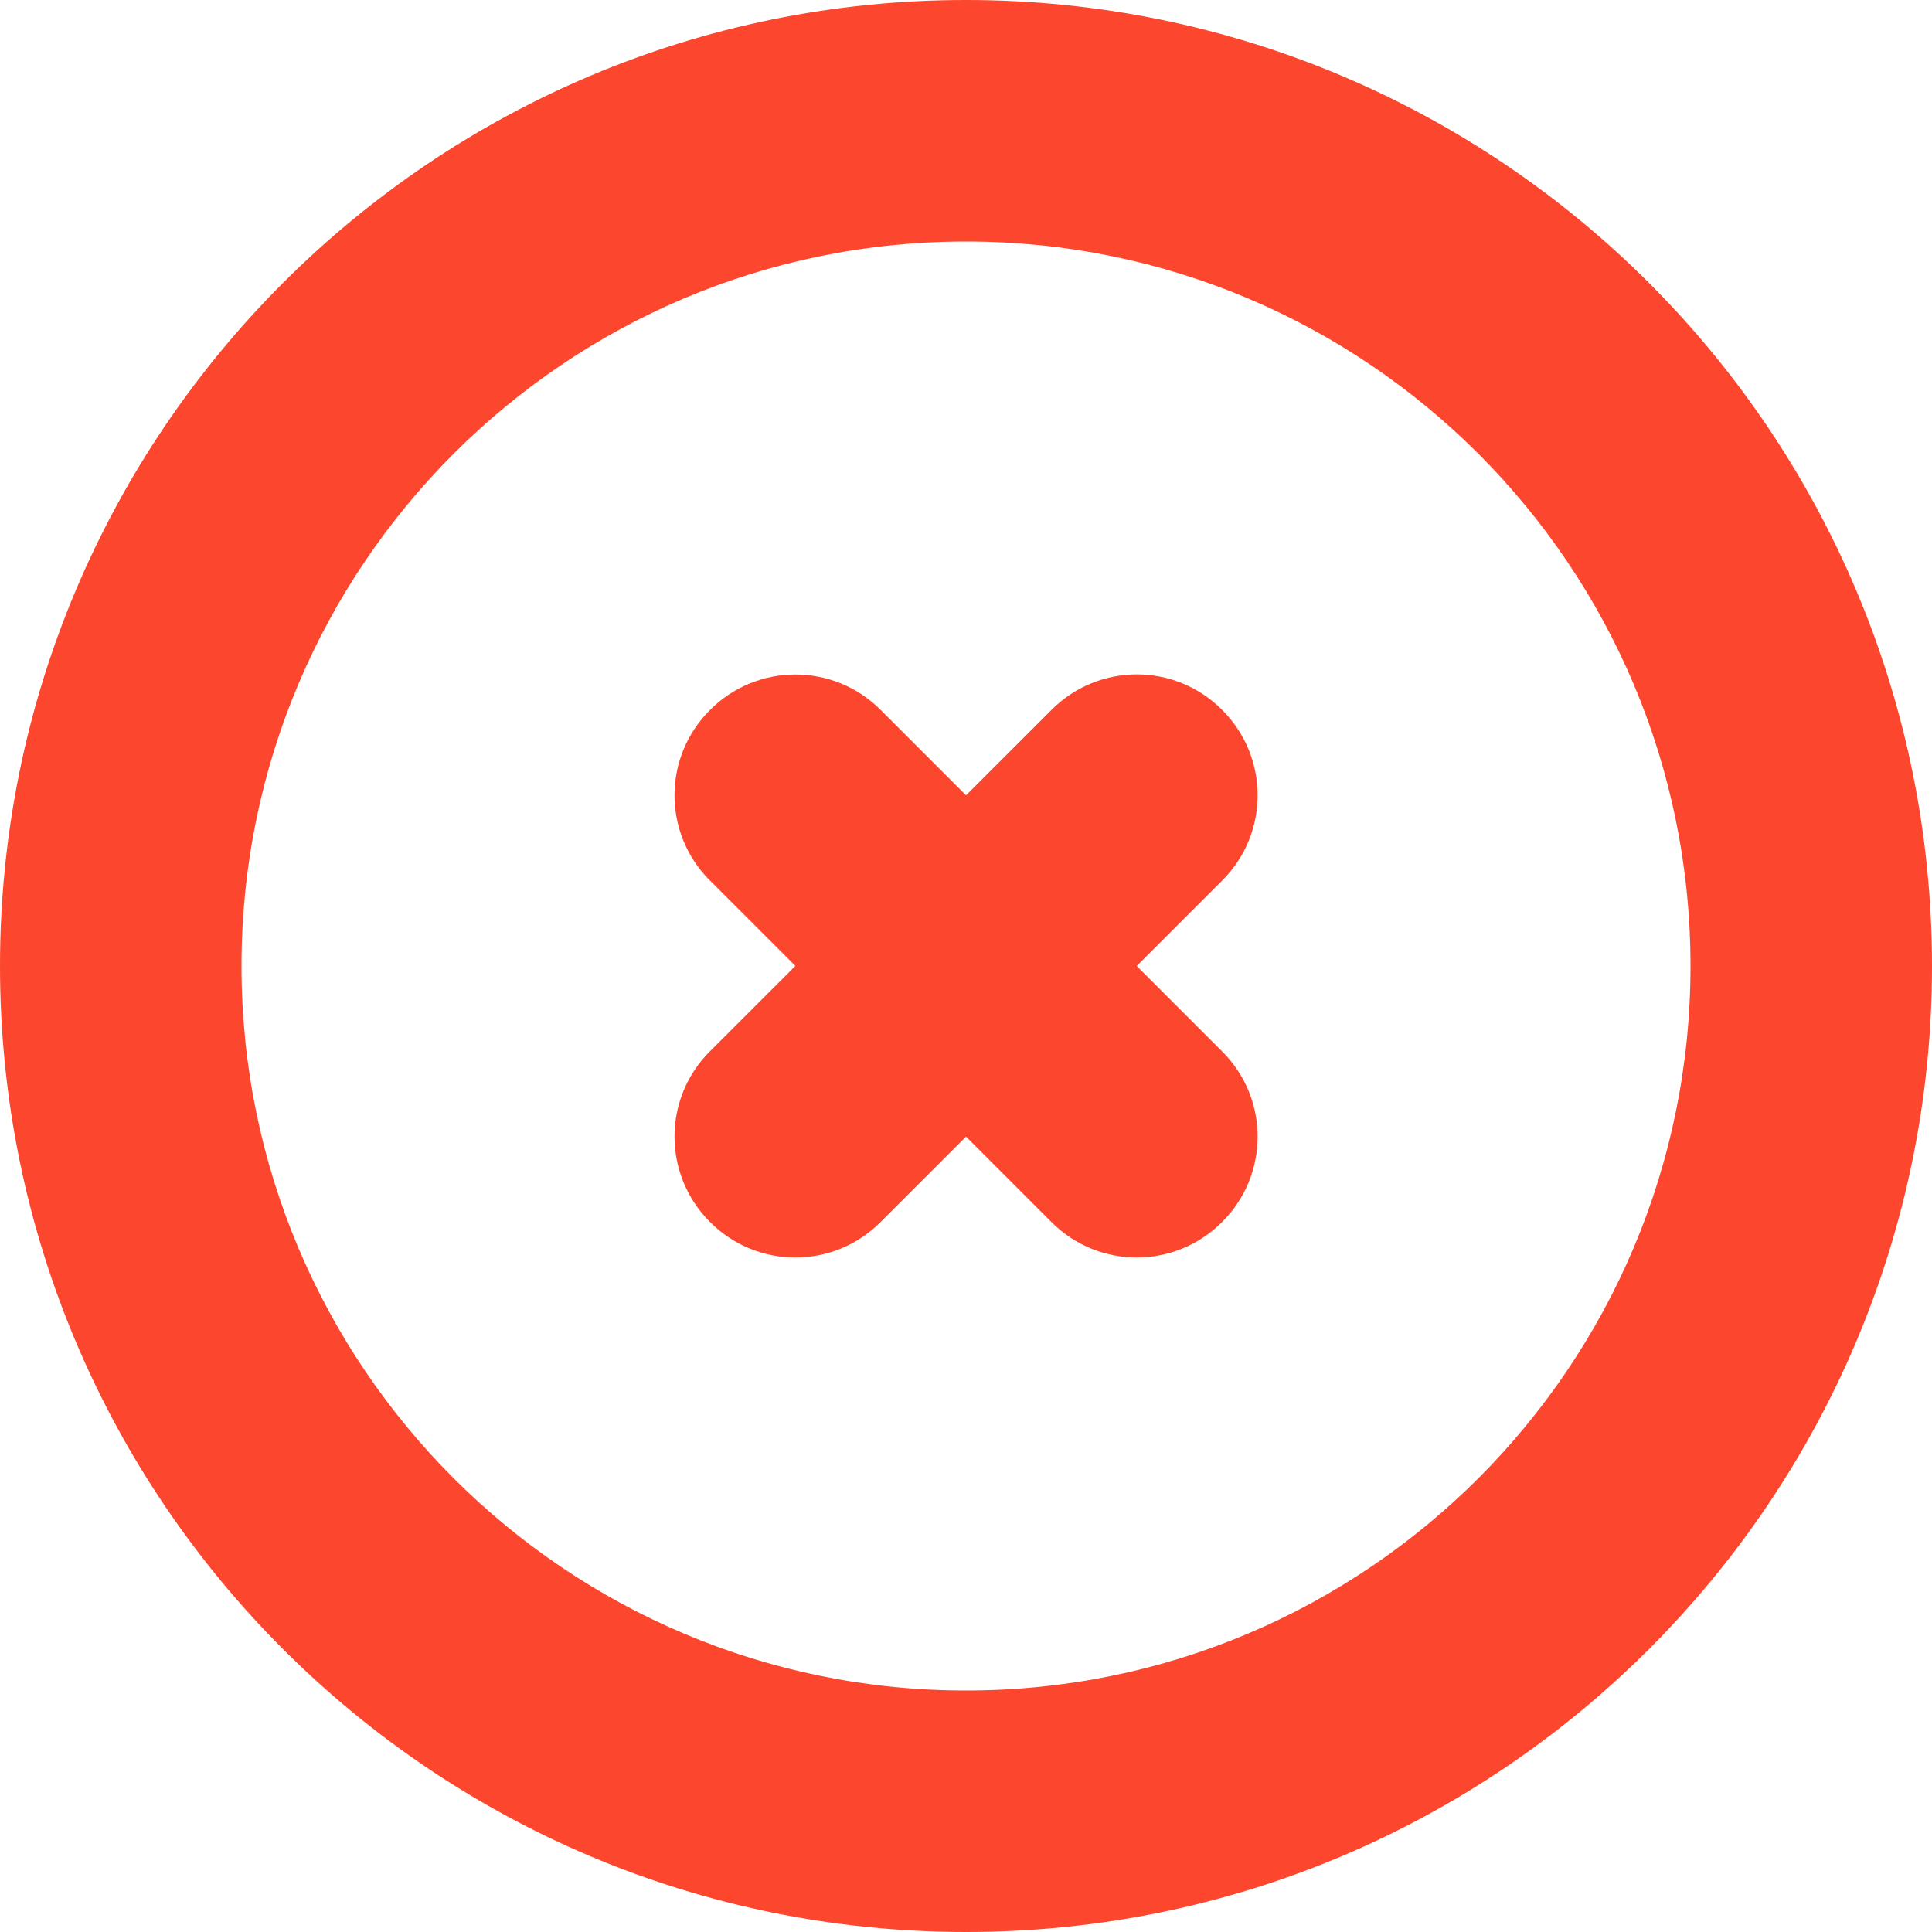
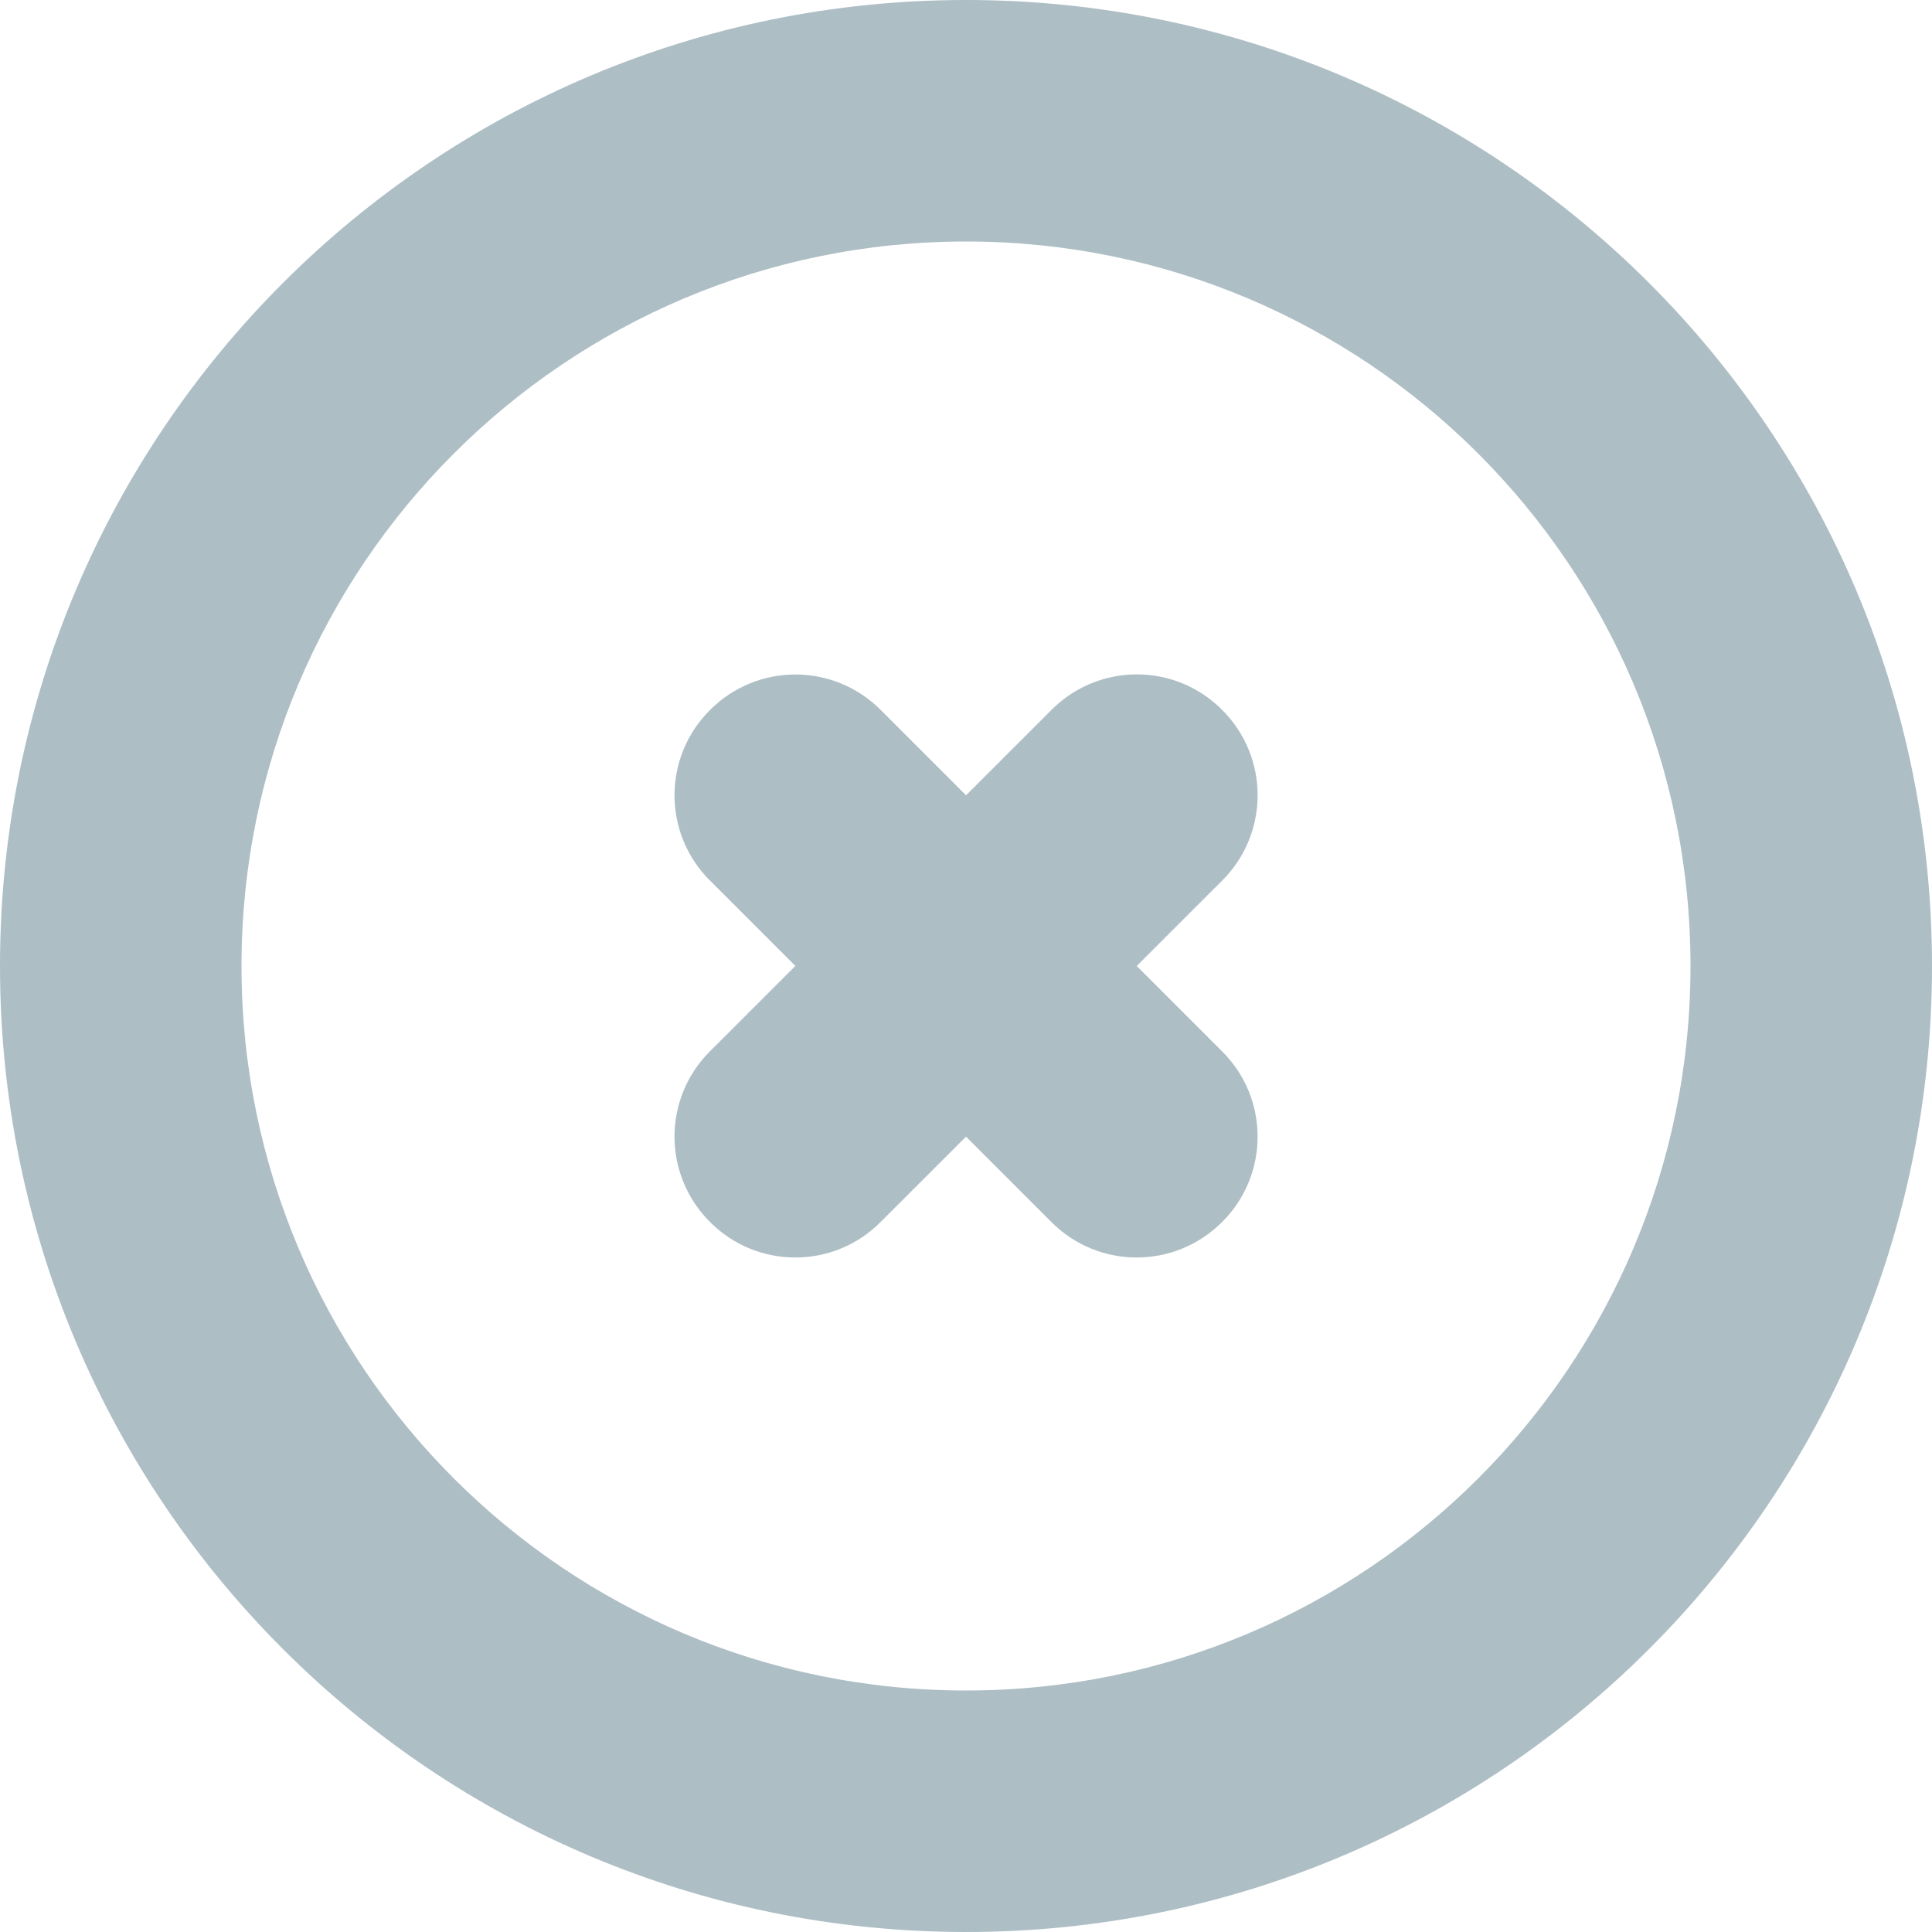
<svg xmlns="http://www.w3.org/2000/svg" width="16" height="16" viewBox="0 0 16 16">
-   <path d="M14 8c0-3.314-2.686-6-6-6S2 4.686 2 8s2.686 6 6 6 6-2.686 6-6zm2 0c0 4.418-3.582 8-8 8s-8-3.582-8-8 3.582-8 8-8 8 3.582 8 8zM8.707 5.88L5.88 8.706c-.392.39-.392 1.023 0 1.414.39.392 1.023.392 1.413 0l2.828-2.827c.392-.39.392-1.024 0-1.414-.39-.392-1.022-.392-1.413 0zM5.88 7.292l2.827 2.828c.39.392 1.023.392 1.414 0 .392-.39.392-1.023 0-1.413L7.294 5.88c-.39-.392-1.024-.392-1.414 0-.392.39-.392 1.022 0 1.413z" fill-rule="nonzero" fill="#FC472E" id="app-icon" />
+   <path d="M14 8c0-3.314-2.686-6-6-6S2 4.686 2 8s2.686 6 6 6 6-2.686 6-6zm2 0c0 4.418-3.582 8-8 8s-8-3.582-8-8 3.582-8 8-8 8 3.582 8 8zM8.707 5.88L5.88 8.706c-.392.39-.392 1.023 0 1.414.39.392 1.023.392 1.413 0l2.828-2.827c.392-.39.392-1.024 0-1.414-.39-.392-1.022-.392-1.413 0zM5.88 7.292l2.827 2.828c.39.392 1.023.392 1.414 0 .392-.39.392-1.023 0-1.413L7.294 5.88c-.39-.392-1.024-.392-1.414 0-.392.39-.392 1.022 0 1.413z" fill-rule="nonzero" fill="#ADBEC5" id="app-icon" />
</svg>
